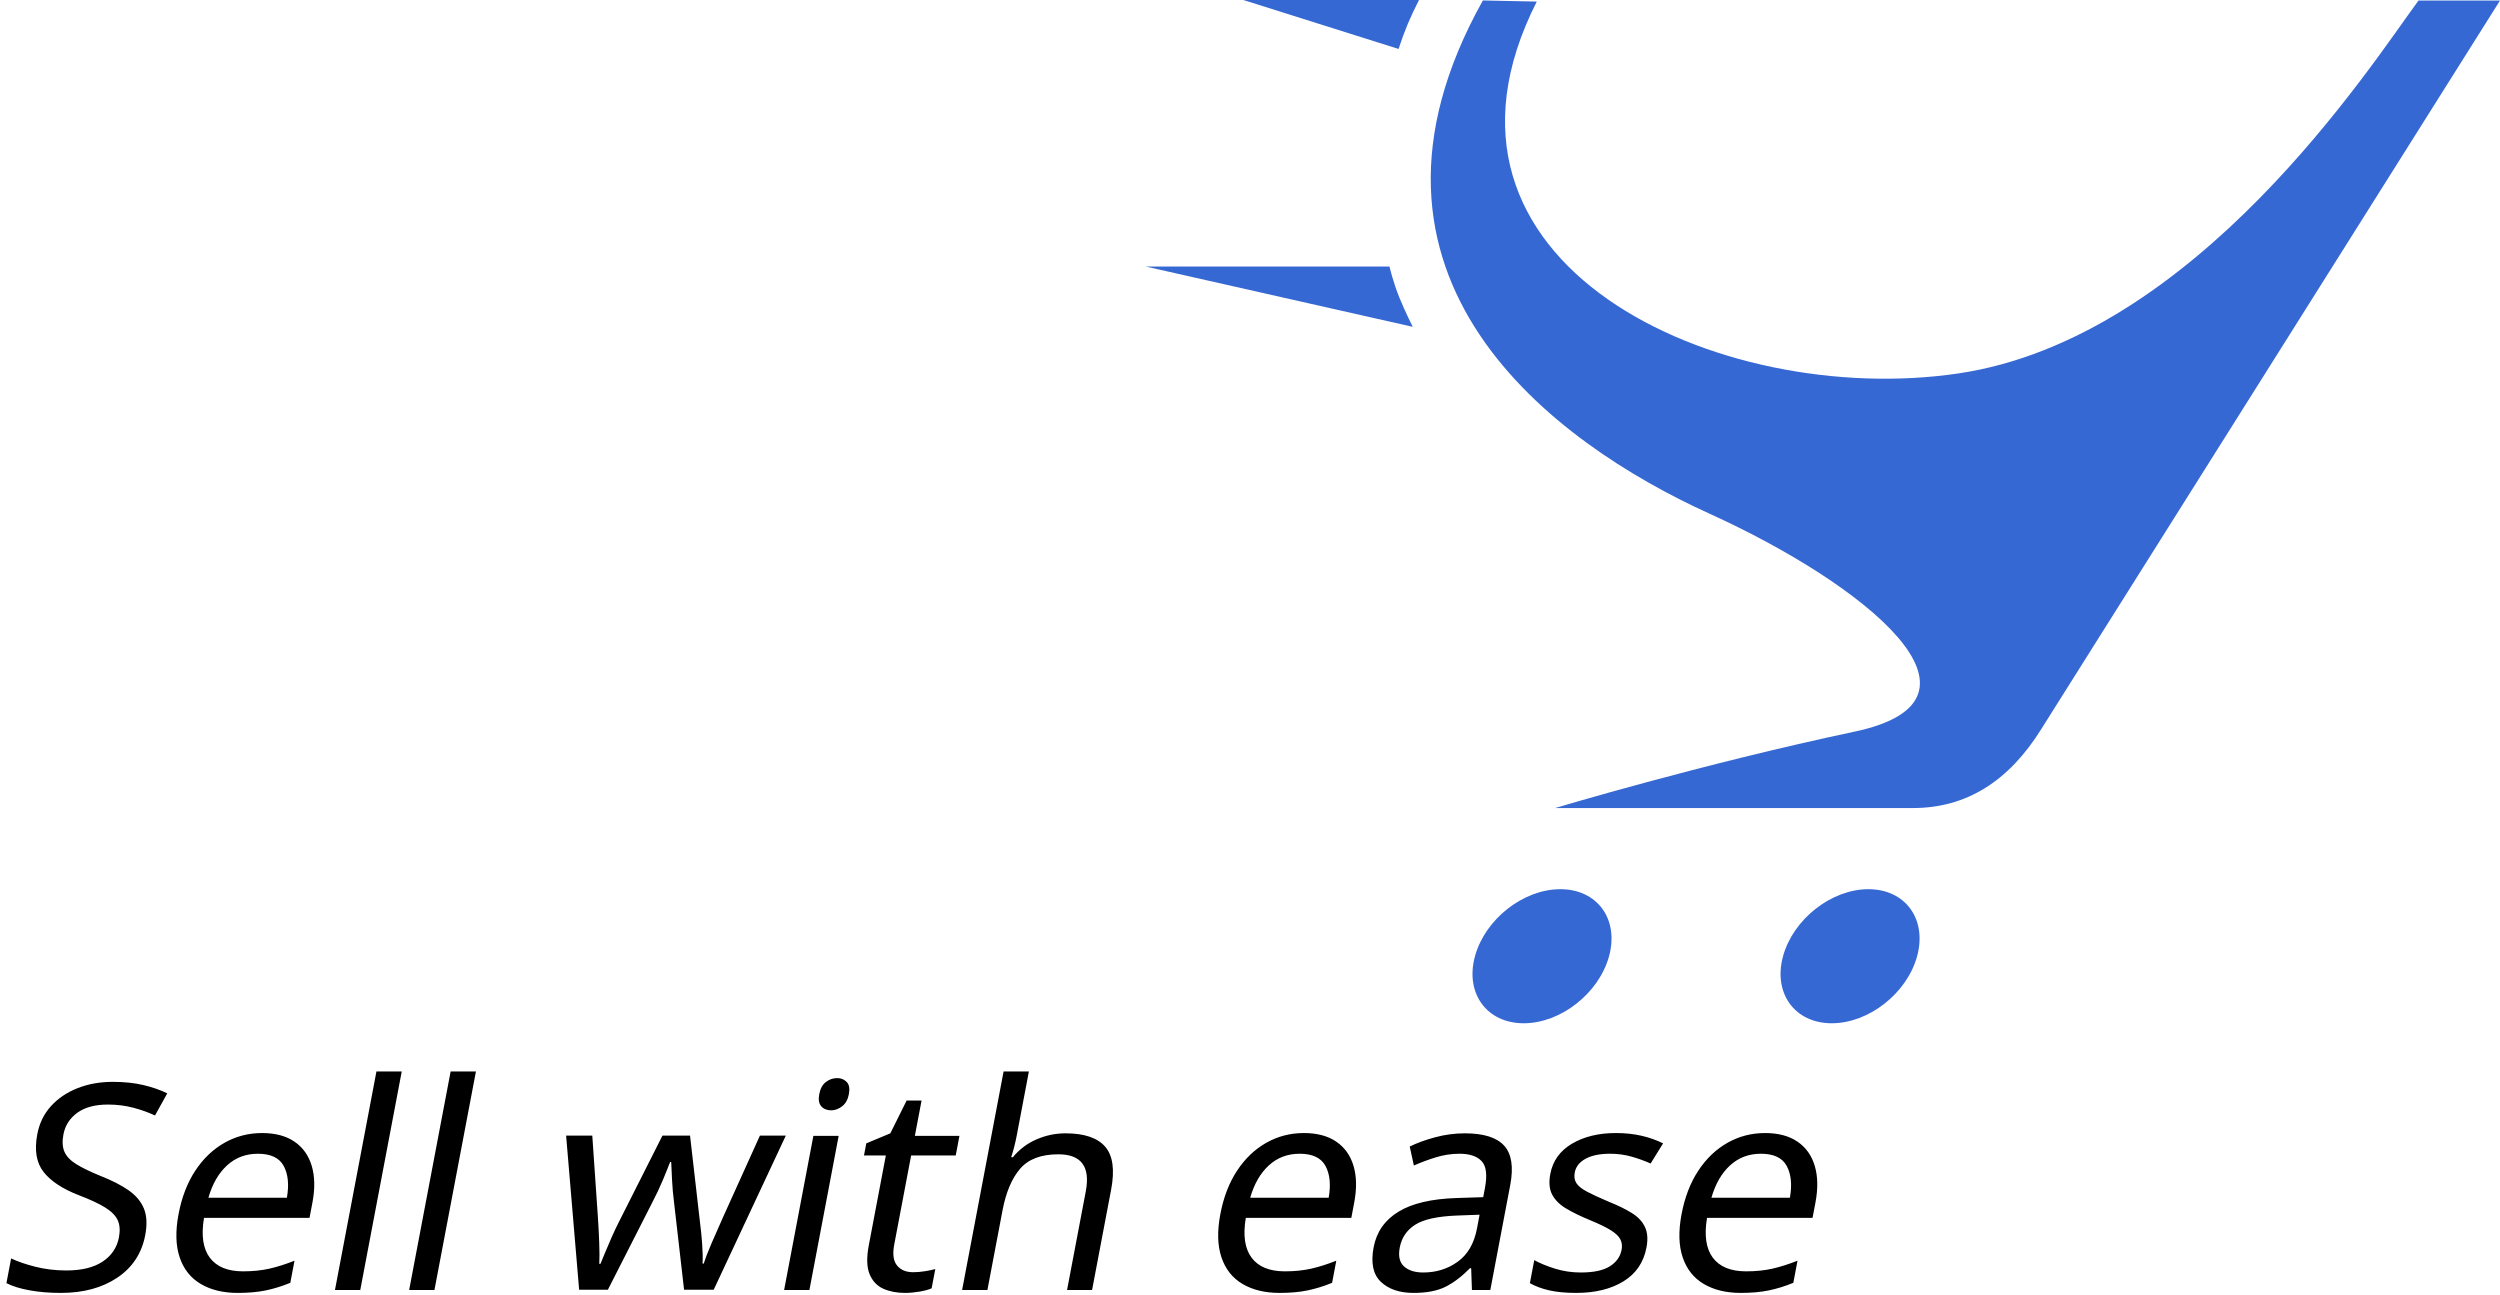
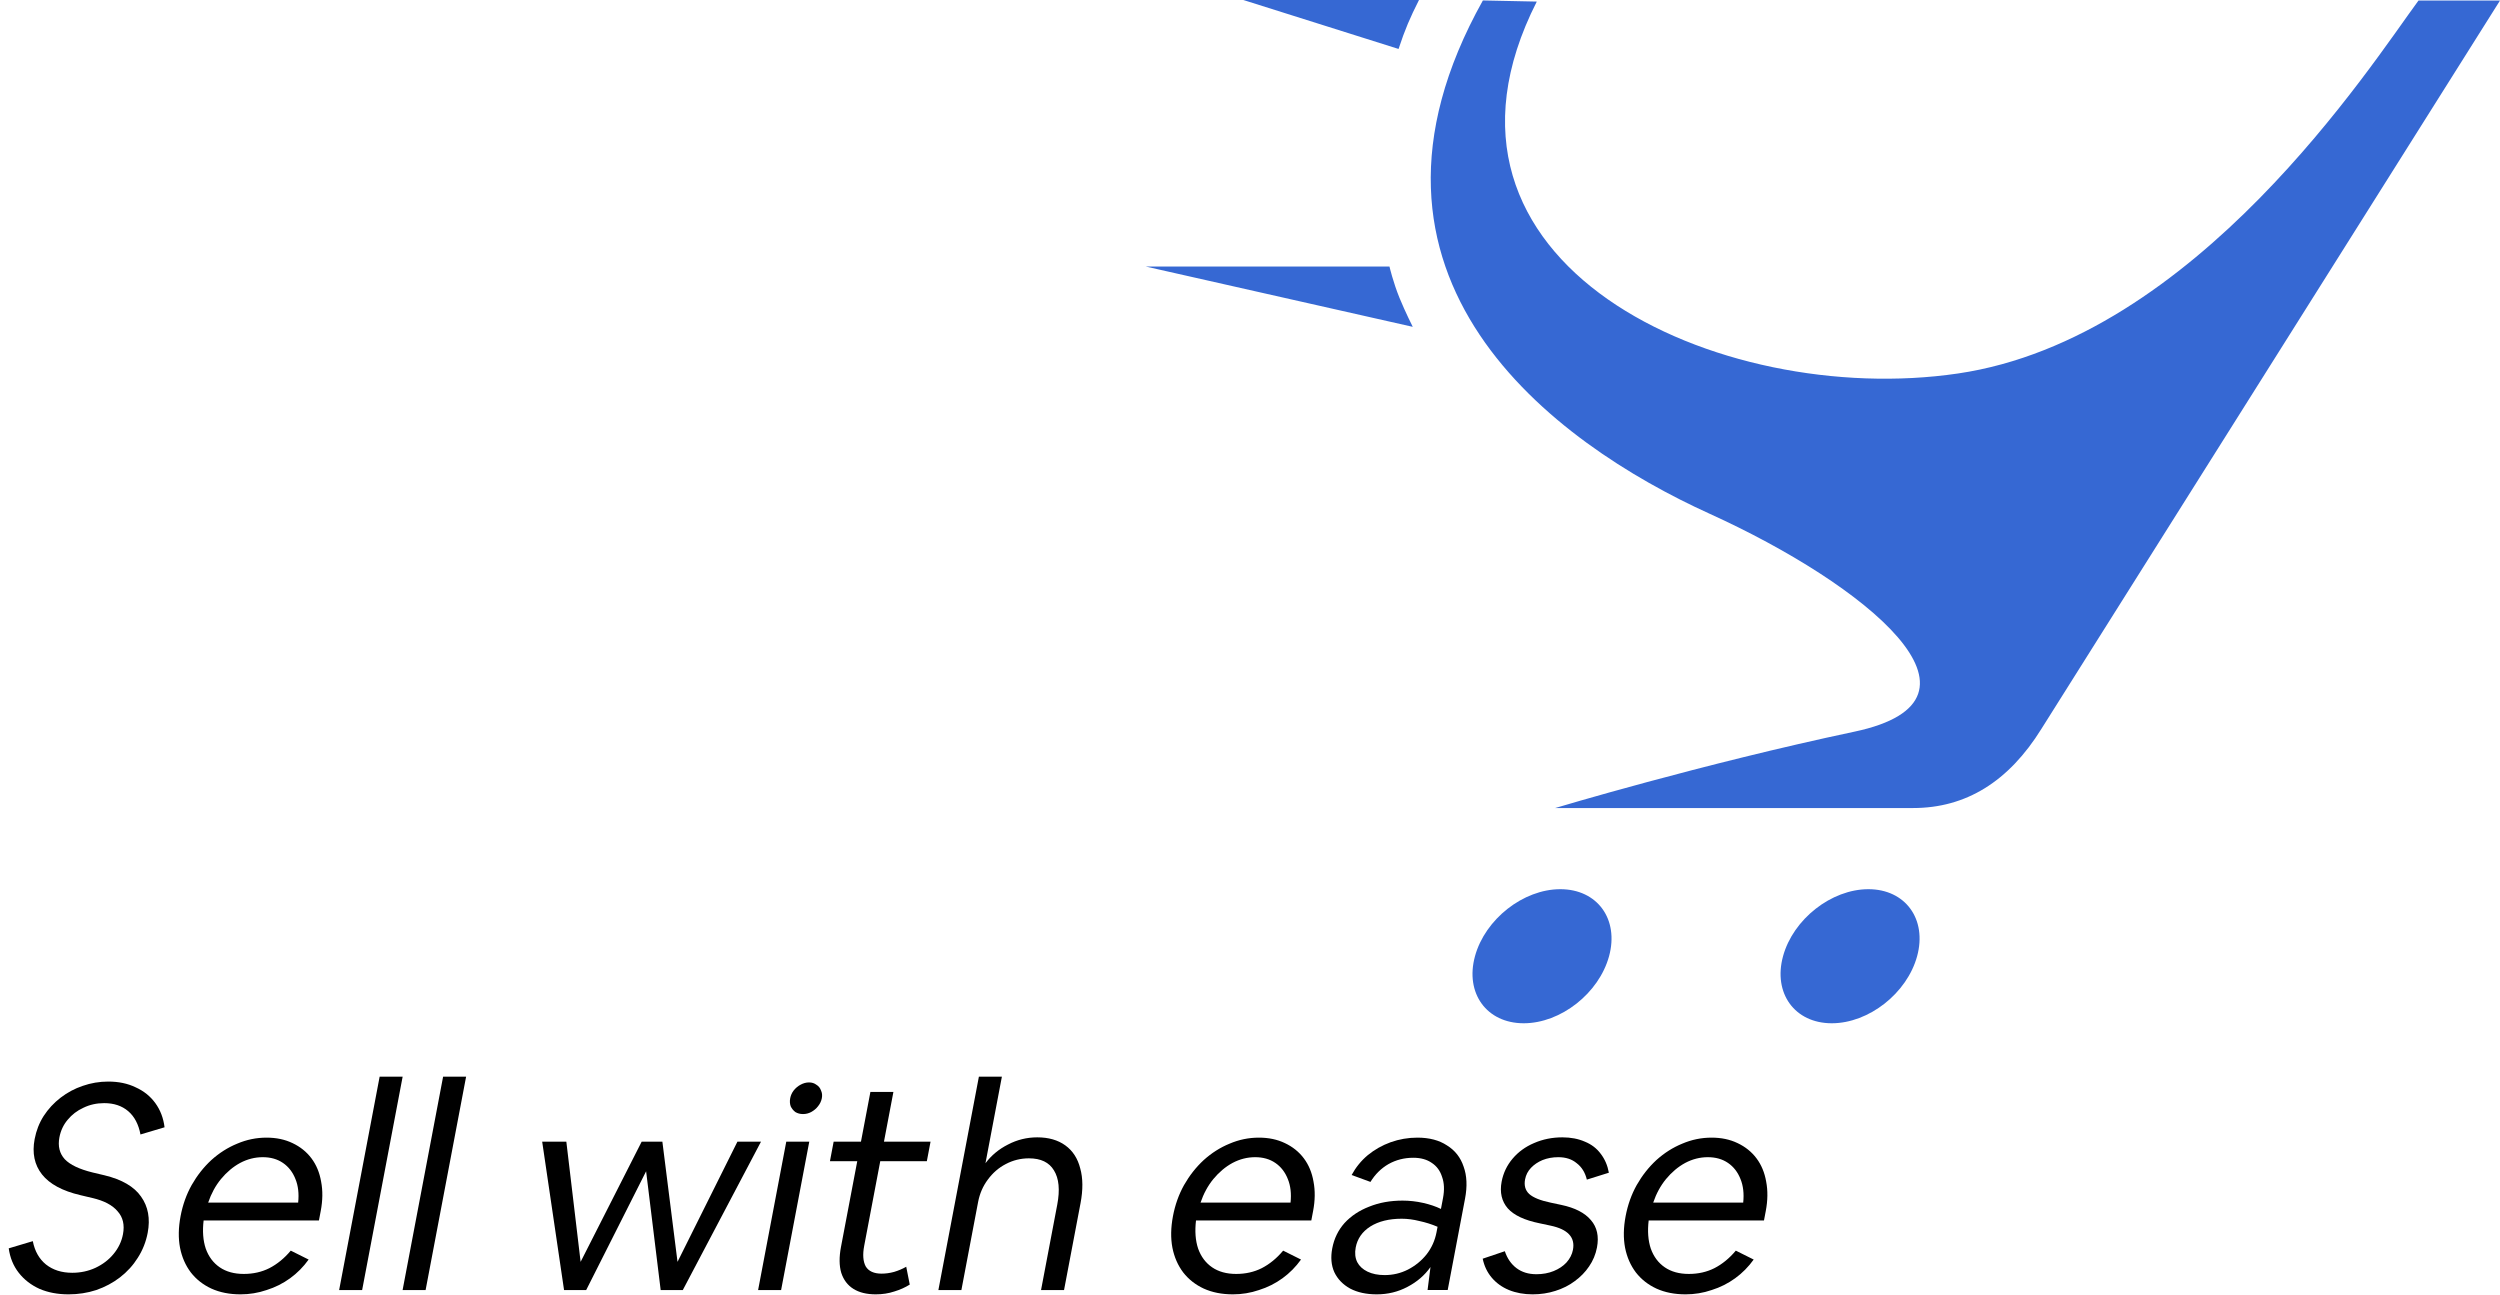
<svg xmlns="http://www.w3.org/2000/svg" width="467.136mm" height="241.855mm" viewBox="0 0 1655.207 856.966" id="svg4539" version="1.1">
  <defs id="defs4541" />
  <g id="layer1" transform="translate(959.7386,1768.669)">
    <path id="path5406" d="m -136.545,-1768.669 102.767,32.411 c 4.27,-12.961 7.582,-20.649 13.53,-32.411 z m 158.609,0.279 c -102.889,183.944 47.116,293.112 150.106,339.863 102.992,46.751 197.003,122.879 95.882,144.281 -101.123,21.401 -198.153,50.565 -198.153,50.565 l 236.982,0 c 34.971,0 63.3,-17.487 84.988,-52.459 l 303.6,-482.175 -53.961,0 c -31.756,43.102 -147.198,223.733 -304.973,246.939 -157.775,23.209 -367.282,-72.085 -278.793,-246.245 l -35.679,-0.752 z m -223.221,176.189 176.781,39.923 c 0,0 -4.89,-9.665 -8.777,-19.171 -4.191,-10.25 -6.639,-20.753 -6.639,-20.753 z m 274.482,412.249 c -24.514,0 -49.813,19.872 -56.507,44.387 -6.694,24.513 7.751,44.386 32.265,44.386 24.514,0 49.813,-19.873 56.509,-44.386 6.693,-24.515 -7.754,-44.387 -32.267,-44.387 z m 203.961,0 c -24.514,0 -49.814,19.872 -56.508,44.387 -6.694,24.513 7.751,44.386 32.265,44.386 24.514,-10e-4 49.813,-19.873 56.507,-44.386 6.695,-24.515 -7.752,-44.387 -32.264,-44.387 z" style="font-style:normal;font-variant:normal;font-weight:normal;font-stretch:normal;font-size:medium;line-height:125%;font-family:'Android Assassin';-inkscape-font-specification:'Android Assassin, Normal';text-align:start;letter-spacing:0px;word-spacing:0px;writing-mode:lr-tb;text-anchor:start;fill:#3668d3;fill-opacity:1;stroke:none;stroke-width:1px;stroke-linecap:butt;stroke-linejoin:miter;stroke-opacity:1" />
-     <text xml:space="preserve" style="font-style:normal;font-variant:normal;font-weight:normal;font-stretch:normal;font-size:190.381px;line-height:125%;font-family:'Airbnb Cereal App';-inkscape-font-specification:'Airbnb Cereal App, Normal';text-align:start;letter-spacing:0px;word-spacing:0px;writing-mode:lr-tb;text-anchor:start;fill:#000000;fill-opacity:1;stroke:none;stroke-width:1px;stroke-linecap:butt;stroke-linejoin:miter;stroke-opacity:1" x="-1139.648" y="-914.559" id="text4134" transform="matrix(1,0,-0.1898152,1,0,0)">
-       <tspan id="tspan4136" x="-1139.648" y="-914.559">Sell with ease</tspan>
-     </text>
+     <g transform="matrix(1,0,-0.1898152,1,0,0)" style="font-style:normal;font-variant:normal;font-weight:normal;font-stretch:normal;font-size:190.381px;line-height:125%;font-family:'Airbnb Cereal App';-inkscape-font-specification:'Airbnb Cereal App, Normal';text-align:start;letter-spacing:0px;word-spacing:0px;writing-mode:lr-tb;text-anchor:start;fill:#000000;fill-opacity:1;stroke:none;stroke-width:1px;stroke-linecap:butt;stroke-linejoin:miter;stroke-opacity:1" id="text4134">
+       <path d="m -1087.483,-911.703 q -10.661,0 -19.8,-3.617 -9.138,-3.808 -15.802,-10.661 -6.663,-6.854 -9.709,-16.182 l 15.04,-4.76 q 3.808,9.9 11.613,15.421 7.996,5.521 18.467,5.521 8.186,0 14.659,-3.236 6.663,-3.427 10.28,-9.138 3.808,-5.902 3.808,-13.136 0,-9.329 -6.473,-15.23 -6.283,-6.092 -18.277,-8.758 l -8.377,-1.904 q -18.657,-4.188 -27.986,-13.707 -9.329,-9.519 -9.329,-23.417 0,-8.377 3.046,-15.23 3.236,-7.044 8.948,-12.184 5.712,-5.14 13.136,-7.806 7.615,-2.856 16.373,-2.856 10.281,0 18.848,3.808 8.758,3.617 15.04,10.471 6.282,6.854 9.138,15.992 l -15.04,4.76 q -3.808,-10.09 -11.042,-15.421 -7.234,-5.331 -16.944,-5.331 -7.425,0 -13.136,3.046 -5.711,2.856 -8.948,7.996 -3.236,4.95 -3.236,11.613 0,8.758 6.283,14.469 6.283,5.521 19.99,8.758 l 8.377,1.904 q 18.086,4.188 26.844,14.088 8.948,9.9 8.948,23.988 0,8.948 -3.427,16.563 -3.236,7.425 -9.329,12.946 -5.902,5.331 -14.088,8.377 -8.186,2.856 -17.896,2.856 z" style="" id="path4145" />
+       <path d="m -973.567,-911.703 q -10.852,0 -19.99,-3.808 -8.948,-3.808 -15.611,-10.661 -6.663,-7.044 -10.281,-16.373 -3.617,-9.519 -3.617,-20.942 0,-11.232 3.427,-20.561 3.617,-9.519 9.9,-16.563 6.473,-7.044 15.04,-10.852 8.567,-3.998 18.657,-3.998 9.709,0 17.896,3.617 8.377,3.617 14.469,10.09 6.092,6.473 9.329,15.421 3.427,8.948 3.427,19.419 l 0,6.283 -76.343,0 q 0.761,10.661 4.95,18.657 4.379,7.996 11.613,12.375 7.234,4.379 16.754,4.379 9.329,0 16.182,-3.808 7.044,-3.998 11.994,-11.613 l 12.946,5.902 q -3.808,7.234 -9.9,12.375 -6.092,5.14 -14.088,7.806 -7.806,2.856 -16.754,2.856 z m -2.475,-90.812 q -7.806,0 -14.279,3.808 -6.283,3.808 -10.661,10.661 -4.188,6.663 -5.521,15.611 l 59.589,0 q -0.762,-8.948 -4.76,-15.611 -3.998,-6.854 -10.281,-10.661 -6.283,-3.808 -14.088,-3.808 z" style="" id="path4147" />
+       <path d="m -908.795,-914.559 0,-141.263 15.23,0 0,141.263 -15.23,0 z" style="" id="path4149" />
+       <path d="m -866.778,-914.559 0,-141.263 15.23,0 0,141.263 -15.23,0 z" style="" id="path4151" />
+       <path d="m -759.888,-914.559 -33.126,-98.237 15.992,0 24.559,79.579 25.321,-79.579 13.707,0 25.13,79.579 24.559,-79.579 15.611,0 -33.126,98.237 -14.659,0 -24.559,-78.627 -24.75,78.627 -14.659,0 z" style="" id="path4153" />
+       <path d="m -613.318,-1041.543 q 0,2.856 -1.523,5.331 -1.333,2.285 -3.808,3.808 -2.285,1.333 -5.14,1.333 -2.856,0 -5.331,-1.333 -2.285,-1.523 -3.808,-3.808 -1.333,-2.475 -1.333,-5.331 0,-2.856 1.333,-5.14 1.523,-2.475 3.808,-3.808 2.475,-1.523 5.331,-1.523 2.856,0 5.14,1.523 2.475,1.333 3.808,3.808 1.523,2.284 1.523,5.14 z m -18.086,126.984 0,-98.237 15.23,0 0,98.237 -15.23,0 z" style="" id="path4155" />
+       <path d="m -553.015,-911.703 q -8.948,0 -15.421,-3.617 -6.473,-3.617 -10.09,-10.661 -3.427,-7.044 -3.427,-17.134 l 0,-56.734 -18.086,0 0,-12.946 18.086,0 0,-32.936 15.23,0 0,32.936 30.842,0 0,12.946 -30.842,0 0,55.972 q 0,8.758 3.617,13.707 3.808,4.76 11.423,4.76 3.998,0 7.996,-1.142 4.188,-1.333 7.425,-3.427 l 4.569,11.804 q -3.998,2.856 -9.329,4.569 -5.331,1.904 -11.994,1.904 z" style="" id="path4157" />
+       <path d="m -512.044,-914.559 0,-141.263 15.23,0 0,57.305 q 4.379,-7.806 12.565,-12.375 8.186,-4.76 18.467,-4.76 11.232,0 19.609,5.331 8.377,5.331 12.756,15.23 4.569,9.709 4.569,23.036 l 0,57.495 -15.23,0 0,-56.543 q 0,-14.659 -6.473,-22.655 -6.283,-7.996 -18.086,-7.996 -8.186,0 -14.659,3.808 -6.283,3.617 -9.9,10.281 -3.617,6.473 -3.617,14.85 l 0,58.257 -15.23,0 z" style="" id="path4159" />
+       <path d="m -316.528,-911.703 q -10.852,0 -19.99,-3.808 -8.948,-3.808 -15.611,-10.661 -6.663,-7.044 -10.281,-16.373 -3.617,-9.519 -3.617,-20.942 0,-11.232 3.427,-20.561 3.617,-9.519 9.9,-16.563 6.473,-7.044 15.04,-10.852 8.567,-3.998 18.657,-3.998 9.709,0 17.896,3.617 8.377,3.617 14.469,10.09 6.092,6.473 9.329,15.421 3.427,8.948 3.427,19.419 l 0,6.283 -76.343,0 q 0.762,10.661 4.95,18.657 4.379,7.996 11.613,12.375 7.234,4.379 16.754,4.379 9.329,0 16.182,-3.808 7.044,-3.998 11.994,-11.613 l 12.946,5.902 q -3.808,7.234 -9.9,12.375 -6.092,5.14 -14.088,7.806 -7.806,2.856 -16.754,2.856 z m -2.475,-90.812 q -7.806,0 -14.279,3.808 -6.283,3.808 -10.661,10.661 -4.188,6.663 -5.521,15.611 l 59.589,0 q -0.762,-8.948 -4.76,-15.611 -3.998,-6.854 -10.281,-10.661 -6.283,-3.808 -14.088,-3.808 z" style="" id="path4161" />
+       <path d="m -221.296,-911.703 q -10.281,0 -18.277,-3.808 -7.996,-3.998 -12.565,-10.852 -4.379,-6.854 -4.379,-15.802 0,-9.709 4.95,-16.754 5.14,-7.044 14.279,-10.852 9.138,-3.998 21.323,-3.998 6.854,0 13.898,1.523 7.044,1.523 12.565,3.998 l 0,-7.234 q 0,-7.996 -3.236,-13.898 -3.046,-6.092 -8.567,-9.329 -5.521,-3.427 -12.946,-3.427 -8.948,0 -15.611,4.188 -6.473,4.188 -9.709,11.804 l -13.327,-4.569 q 2.665,-7.615 8.186,-13.136 5.711,-5.521 13.517,-8.567 7.996,-3.046 17.134,-3.046 11.804,0 20.561,5.14 8.948,4.95 13.707,14.088 4.95,8.948 4.95,21.132 l 0,60.541 -13.327,0 -0.952,-15.23 q -4.188,8.186 -12.756,13.136 -8.377,4.95 -19.419,4.95 z m -19.8,-31.032 q 0,5.521 2.856,9.709 2.856,3.998 7.996,6.283 5.14,2.285 11.804,2.285 8.186,0 14.659,-3.617 6.663,-3.808 10.471,-10.09 3.808,-6.473 3.808,-14.659 l 0,-3.617 q -6.283,-2.475 -12.756,-3.808 -6.283,-1.523 -11.994,-1.523 -12.565,0 -19.8,5.14 -7.044,5.14 -7.044,13.898 z" style="" id="path4163" />
+       <path d="m -118.098,-911.703 q -8.567,0 -16.182,-2.856 -7.425,-2.856 -12.946,-8.186 -5.521,-5.331 -8.377,-12.565 l 13.707,-4.95 q 3.808,7.234 9.9,11.232 6.092,3.998 13.898,3.998 6.283,0 11.042,-2.094 4.76,-2.094 7.425,-5.711 2.665,-3.808 2.665,-8.377 0,-12.375 -17.896,-15.992 l -7.425,-1.523 q -15.611,-3.046 -23.036,-9.9 -7.425,-7.044 -7.425,-17.705 0,-8.567 4.379,-15.23 4.379,-6.663 12.184,-10.281 7.996,-3.808 18.086,-3.808 8.377,0 15.421,2.856 7.044,2.665 11.994,7.996 5.14,5.331 7.806,12.565 l -13.707,4.569 q -3.046,-7.044 -8.758,-10.852 -5.521,-3.998 -12.946,-3.998 -5.711,0 -10.09,1.904 -4.188,1.904 -6.663,5.14 -2.475,3.236 -2.475,7.615 0,6.092 4.569,9.709 4.76,3.617 15.23,5.711 l 7.425,1.523 q 14.088,2.856 21.513,10.09 7.425,7.044 7.425,18.086 0,6.854 -2.856,12.565 -2.665,5.521 -7.615,9.709 -4.76,4.188 -11.613,6.473 -6.663,2.285 -14.659,2.285 z" style="" id="path4165" />
+       <path d="m -16.827,-911.703 q -10.852,0 -19.99,-3.808 -8.948,-3.808 -15.611,-10.661 -6.663,-7.044 -10.281,-16.373 -3.617,-9.519 -3.617,-20.942 0,-11.232 3.427,-20.561 3.617,-9.519 9.9,-16.563 6.473,-7.044 15.04,-10.852 8.567,-3.998 18.657,-3.998 9.709,0 17.896,3.617 8.377,3.617 14.469,10.09 6.092,6.473 9.329,15.421 3.427,8.948 3.427,19.419 l 0,6.283 -76.343,0 q 0.762,10.661 4.95,18.657 4.379,7.996 11.613,12.375 7.234,4.379 16.754,4.379 9.329,0 16.182,-3.808 7.044,-3.998 11.994,-11.613 l 12.946,5.902 q -3.808,7.234 -9.9,12.375 -6.092,5.14 -14.088,7.806 -7.806,2.856 -16.754,2.856 z m -2.475,-90.812 q -7.806,0 -14.279,3.808 -6.283,3.808 -10.661,10.661 -4.188,6.663 -5.521,15.611 l 59.589,0 q -0.762,-8.948 -4.76,-15.611 -3.998,-6.854 -10.281,-10.661 -6.283,-3.808 -14.088,-3.808 z" style="" id="path4167" />
+     </g>
  </g>
</svg>
